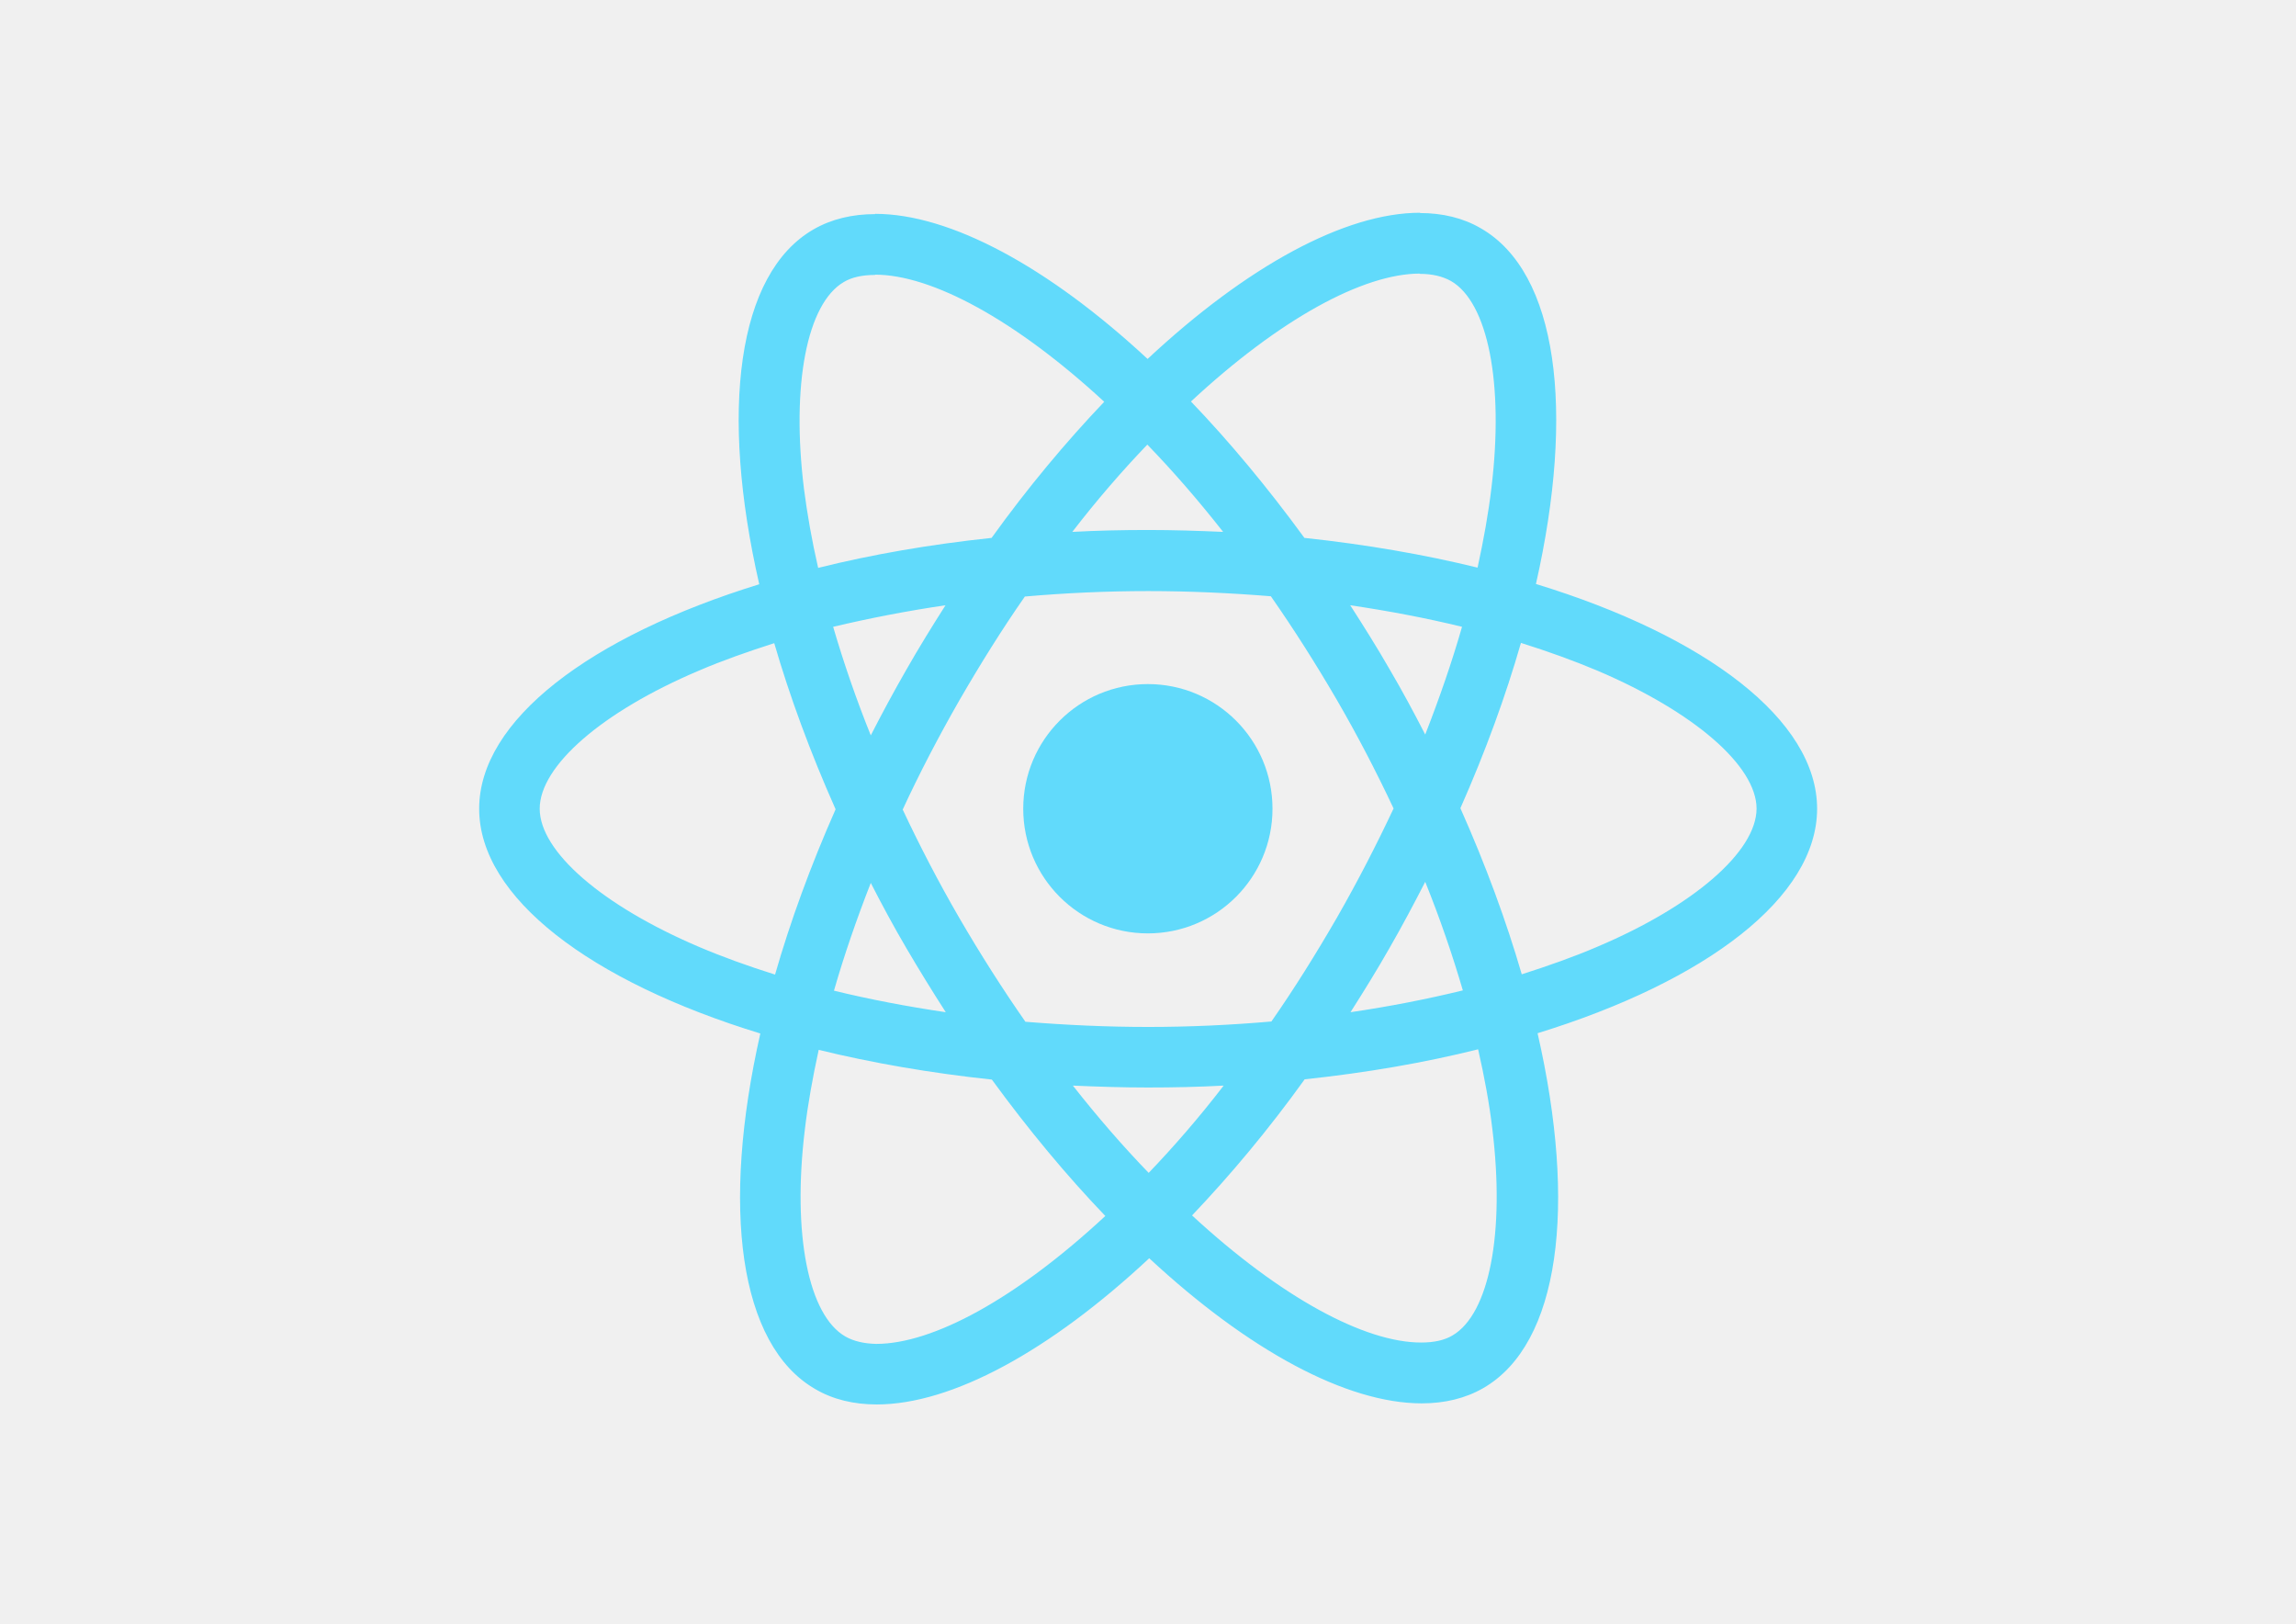
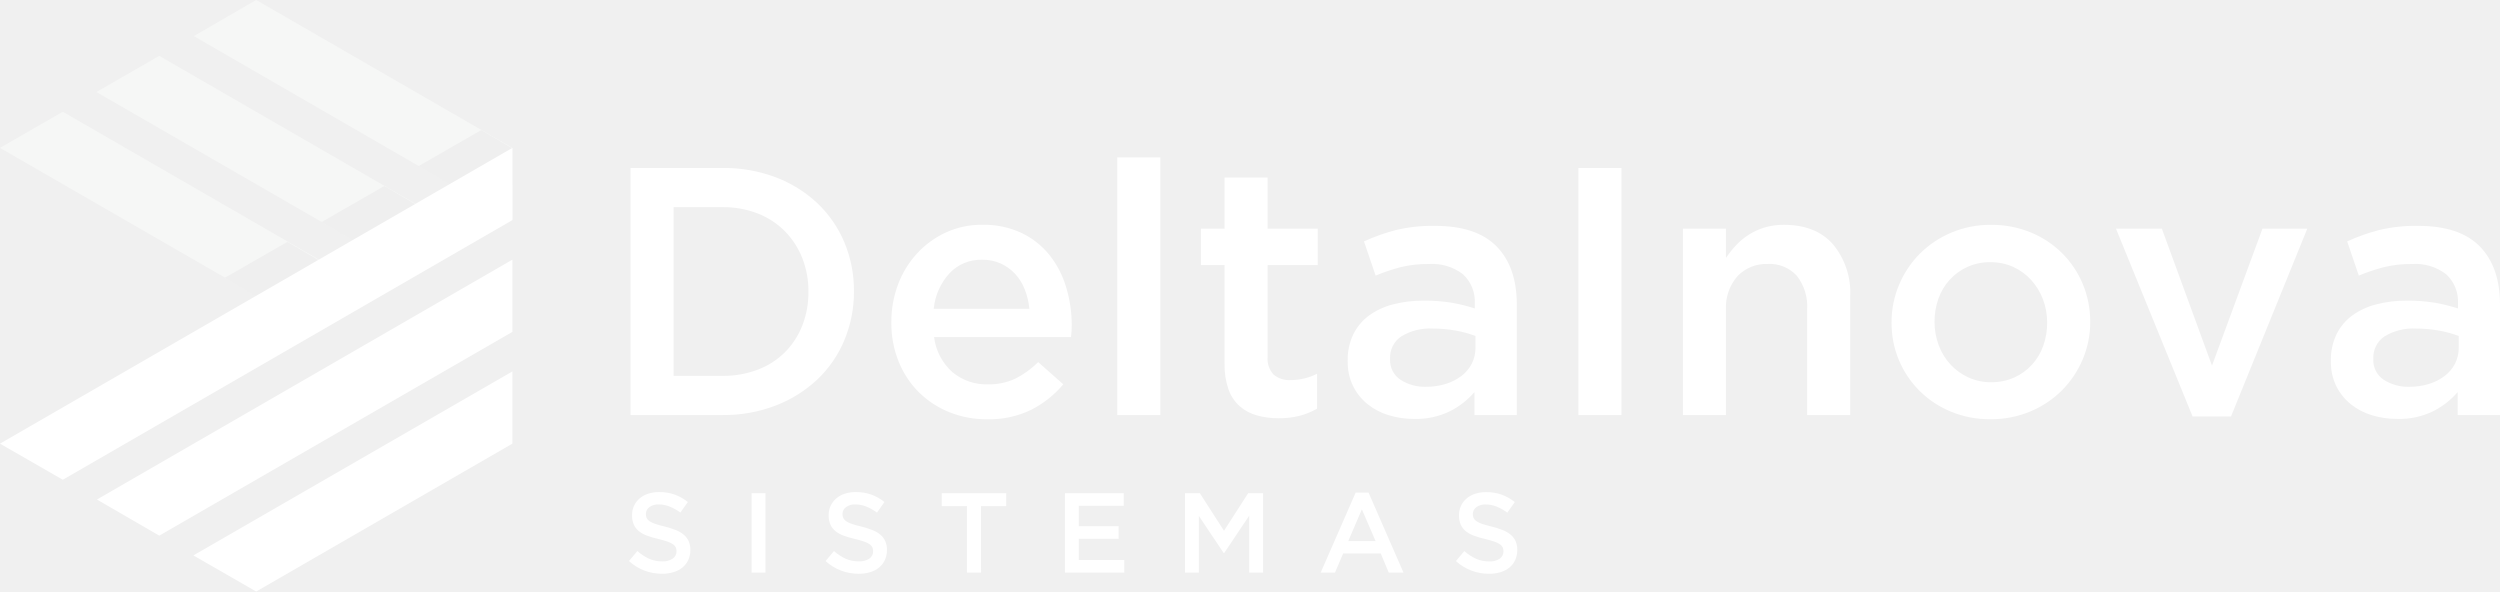
- <svg xmlns="http://www.w3.org/2000/svg" viewBox="0 0 841.9 595.3">
-   <g fill="#61DAFB">
-     <path d="M666.3 296.5c0-32.5-40.7-63.3-103.1-82.4 14.4-63.6 8-114.2-20.2-130.4-6.5-3.8-14.1-5.6-22.4-5.6v22.3c4.6 0 8.3.9 11.4 2.6 13.6 7.8 19.5 37.5 14.9 75.7-1.1 9.4-2.9 19.3-5.1 29.4-19.6-4.8-41-8.5-63.5-10.9-13.5-18.5-27.5-35.3-41.6-50 32.6-30.3 63.2-46.9 84-46.9V78c-27.5 0-63.5 19.6-99.9 53.6-36.4-33.8-72.4-53.2-99.9-53.2v22.3c20.7 0 51.4 16.5 84 46.6-14 14.7-28 31.4-41.3 49.9-22.6 2.4-44 6.1-63.6 11-2.3-10-4-19.7-5.2-29-4.7-38.2 1.1-67.9 14.6-75.8 3-1.8 6.9-2.6 11.5-2.6V78.5c-8.4 0-16 1.8-22.6 5.6-28.1 16.2-34.4 66.7-19.9 130.1-62.2 19.2-102.7 49.9-102.7 82.3 0 32.5 40.7 63.3 103.1 82.4-14.4 63.6-8 114.2 20.2 130.4 6.5 3.8 14.1 5.6 22.5 5.6 27.5 0 63.5-19.6 99.9-53.6 36.4 33.8 72.4 53.2 99.9 53.2 8.4 0 16-1.8 22.6-5.6 28.1-16.2 34.4-66.7 19.9-130.1 62-19.1 102.5-49.9 102.5-82.3zm-130.2-66.7c-3.7 12.9-8.3 26.2-13.5 39.5-4.1-8-8.4-16-13.1-24-4.6-8-9.5-15.8-14.4-23.4 14.2 2.1 27.9 4.7 41 7.9zm-45.8 106.5c-7.8 13.5-15.8 26.3-24.1 38.2-14.9 1.3-30 2-45.2 2-15.1 0-30.2-.7-45-1.9-8.3-11.9-16.4-24.6-24.2-38-7.6-13.1-14.5-26.4-20.8-39.8 6.2-13.4 13.2-26.8 20.7-39.9 7.8-13.5 15.8-26.3 24.1-38.2 14.9-1.3 30-2 45.2-2 15.1 0 30.2.7 45 1.9 8.3 11.9 16.4 24.6 24.2 38 7.6 13.1 14.5 26.4 20.8 39.8-6.3 13.4-13.2 26.8-20.7 39.9zm32.3-13c5.4 13.4 10 26.8 13.8 39.8-13.1 3.2-26.9 5.9-41.2 8 4.9-7.7 9.8-15.6 14.4-23.7 4.6-8 8.9-16.1 13-24.1zM421.2 430c-9.3-9.6-18.6-20.3-27.8-32 9 .4 18.2.7 27.5.7 9.4 0 18.7-.2 27.8-.7-9 11.7-18.3 22.4-27.5 32zm-74.4-58.9c-14.2-2.1-27.9-4.7-41-7.9 3.7-12.9 8.3-26.2 13.5-39.5 4.1 8 8.4 16 13.1 24 4.7 8 9.5 15.8 14.4 23.4zM420.7 163c9.3 9.6 18.6 20.3 27.8 32-9-.4-18.2-.7-27.5-.7-9.4 0-18.7.2-27.8.7 9-11.7 18.3-22.4 27.5-32zm-74 58.9c-4.9 7.7-9.8 15.6-14.4 23.7-4.6 8-8.9 16-13 24-5.4-13.4-10-26.8-13.8-39.8 13.1-3.1 26.9-5.8 41.2-7.9zm-90.5 125.2c-35.4-15.1-58.3-34.9-58.3-50.6 0-15.7 22.9-35.6 58.3-50.6 8.6-3.7 18-7 27.7-10.1 5.7 19.6 13.2 40 22.5 60.9-9.2 20.8-16.6 41.1-22.2 60.6-9.9-3.1-19.3-6.5-28-10.2zM310 490c-13.6-7.8-19.5-37.5-14.9-75.7 1.1-9.4 2.9-19.3 5.1-29.4 19.6 4.8 41 8.5 63.5 10.9 13.5 18.5 27.5 35.3 41.6 50-32.6 30.3-63.2 46.9-84 46.9-4.5-.1-8.3-1-11.3-2.7zm237.2-76.2c4.7 38.2-1.1 67.9-14.6 75.8-3 1.8-6.9 2.6-11.5 2.6-20.7 0-51.4-16.5-84-46.6 14-14.7 28-31.4 41.3-49.9 22.6-2.4 44-6.1 63.6-11 2.3 10.1 4.1 19.8 5.2 29.1zm38.5-66.7c-8.6 3.7-18 7-27.7 10.1-5.7-19.6-13.2-40-22.5-60.9 9.2-20.8 16.6-41.1 22.2-60.6 9.9 3.1 19.3 6.5 28.1 10.2 35.4 15.1 58.3 34.9 58.3 50.6-.1 15.7-23 35.6-58.4 50.6zM320.8 78.4z" />
-     <circle cx="420.9" cy="296.5" r="45.7" />
-     <path d="M520.5 78.1z" />
+ <svg xmlns="http://www.w3.org/2000/svg" width="396.648" height="93.85" viewBox="0 0 396.648 93.85">
+   <g id="Group_902" data-name="Group 902" transform="translate(-1371 -531.15)">
+     <path id="Path_1117" data-name="Path 1117" d="M40.488-19.656a19.676,19.676,0,0,0-1.512-7.728A18.258,18.258,0,0,0,34.692-33.6a19.9,19.9,0,0,0-6.608-4.116A23.172,23.172,0,0,0,19.656-39.2H5.04V0H19.656a22.79,22.79,0,0,0,8.428-1.512,20.272,20.272,0,0,0,6.608-4.144A18.191,18.191,0,0,0,38.976-11.9,19.881,19.881,0,0,0,40.488-19.656Zm-7.224.112a14.283,14.283,0,0,1-.983,5.371A12.473,12.473,0,0,1,29.53-9.955a12.27,12.27,0,0,1-4.3,2.755,15.358,15.358,0,0,1-5.615.984H11.872V-32.984H19.62a14.974,14.974,0,0,1,5.615,1.012,12.4,12.4,0,0,1,4.3,2.812,12.781,12.781,0,0,1,2.751,4.245A14.279,14.279,0,0,1,33.264-19.544ZM53.2-12.376H74.928q.056-.5.084-.952t.028-.9a20.639,20.639,0,0,0-.9-6.1,15.066,15.066,0,0,0-2.66-5.1A12.725,12.725,0,0,0,67.06-28.9a14.043,14.043,0,0,0-6.188-1.288,13.568,13.568,0,0,0-5.824,1.232,14.474,14.474,0,0,0-4.564,3.332,15.052,15.052,0,0,0-3,4.9,16.726,16.726,0,0,0-1.064,5.992,16.26,16.26,0,0,0,1.176,6.3,14.572,14.572,0,0,0,3.22,4.844A14.526,14.526,0,0,0,55.636-.448,15.769,15.769,0,0,0,61.6.672,15.2,15.2,0,0,0,68.628-.84,16.364,16.364,0,0,0,73.7-4.872L69.72-8.4a14.194,14.194,0,0,1-3.64,2.632,9.915,9.915,0,0,1-4.368.9,8.4,8.4,0,0,1-5.6-1.932A8.925,8.925,0,0,1,53.2-12.376Zm-.056-4.48a9.739,9.739,0,0,1,2.492-5.628,6.831,6.831,0,0,1,5.18-2.156,6.988,6.988,0,0,1,3,.616,7.177,7.177,0,0,1,2.268,1.652,7.815,7.815,0,0,1,1.512,2.464,11.584,11.584,0,0,1,.728,3.052ZM89.1,0V-40.88H82.264V0ZM106.12-23.8h7.952v-5.768H106.12v-8.12H99.288v8.12H95.536V-23.8h3.752V-8.2a11.838,11.838,0,0,0,.621,4.126A6.482,6.482,0,0,0,101.688-1.4a7.01,7.01,0,0,0,2.738,1.46,12.518,12.518,0,0,0,3.43.449,12.976,12.976,0,0,0,3.36-.392,11.772,11.772,0,0,0,2.744-1.12V-6.552a9.278,9.278,0,0,1-4.2,1.008,3.84,3.84,0,0,1-2.688-.871,3.685,3.685,0,0,1-.952-2.837ZM145.656,0V-17.528q0-5.936-3.192-9.212t-9.8-3.276a24.923,24.923,0,0,0-6.216.672,31.182,31.182,0,0,0-5.04,1.792l1.848,5.432a29.349,29.349,0,0,1,3.976-1.344,18.051,18.051,0,0,1,4.48-.5,8.022,8.022,0,0,1,5.4,1.624,5.884,5.884,0,0,1,1.876,4.7v.728a27.6,27.6,0,0,0-3.612-.9,26.384,26.384,0,0,0-4.564-.336,18.59,18.59,0,0,0-4.788.588,11.2,11.2,0,0,0-3.808,1.764,8.172,8.172,0,0,0-2.492,2.968,9.282,9.282,0,0,0-.9,4.2v.112a8.6,8.6,0,0,0,.868,3.948A8.625,8.625,0,0,0,122-1.708,9.935,9.935,0,0,0,125.328.028a13.589,13.589,0,0,0,4.032.588,12.182,12.182,0,0,0,5.712-1.232,12.663,12.663,0,0,0,3.864-3.024V0ZM139.1-10.7a5.507,5.507,0,0,1-.588,2.548,5.731,5.731,0,0,1-1.652,1.96,8.026,8.026,0,0,1-2.492,1.26,10.336,10.336,0,0,1-3.108.448A7.068,7.068,0,0,1,127.2-5.6a3.681,3.681,0,0,1-1.652-3.248V-8.96a4.024,4.024,0,0,1,1.792-3.528,8.706,8.706,0,0,1,4.984-1.232,19.88,19.88,0,0,1,3.724.336,17.341,17.341,0,0,1,3.052.84Z" transform="translate(1466 597)" fill="#fff" />
+     <path id="Path_1118" data-name="Path 1118" d="M5.432-39.2V0h6.832V-39.2ZM28.84-16.65a7.512,7.512,0,0,1,1.832-5.391,6.287,6.287,0,0,1,4.774-1.928A5.832,5.832,0,0,1,40.082-22.1a7.854,7.854,0,0,1,1.638,5.336V0h6.832V-18.816A12.025,12.025,0,0,0,45.816-27.1q-2.736-3.08-7.762-3.08a10.459,10.459,0,0,0-3.1.424A10.241,10.241,0,0,0,32.442-28.6a10.35,10.35,0,0,0-2.01,1.667,16.682,16.682,0,0,0-1.592,2.006v-4.639H22.008V0H28.84Zm57.792,1.866a15.315,15.315,0,0,0-1.176-5.992,15.155,15.155,0,0,0-3.276-4.9,15.3,15.3,0,0,0-4.984-3.3,16.191,16.191,0,0,0-6.3-1.2,15.87,15.87,0,0,0-6.3,1.232,15.67,15.67,0,0,0-4.984,3.332,15.453,15.453,0,0,0-3.3,4.928,15.207,15.207,0,0,0-1.2,6.02A15.111,15.111,0,0,0,56.28-8.708a15.237,15.237,0,0,0,3.276,4.872,15.3,15.3,0,0,0,4.984,3.3,16.044,16.044,0,0,0,6.244,1.2A16.073,16.073,0,0,0,77.112-.56a15.591,15.591,0,0,0,5.012-3.332,15.537,15.537,0,0,0,3.3-4.9A15.006,15.006,0,0,0,86.632-14.784Zm-6.832.112A10.793,10.793,0,0,1,79.188-11a8.85,8.85,0,0,1-1.781,3A8.609,8.609,0,0,1,74.6-5.964a8.749,8.749,0,0,1-3.7.756,8.479,8.479,0,0,1-3.59-.756,8.927,8.927,0,0,1-2.839-2.044A9.226,9.226,0,0,1,62.6-11.06a10.432,10.432,0,0,1-.668-3.724,10.793,10.793,0,0,1,.612-3.668,8.85,8.85,0,0,1,1.781-3,8.609,8.609,0,0,1,2.811-2.044,8.614,8.614,0,0,1,3.646-.756,8.612,8.612,0,0,1,3.645.756,8.727,8.727,0,0,1,2.839,2.072,9.623,9.623,0,0,1,1.864,3.052A10.207,10.207,0,0,1,79.8-14.672ZM105.952-7.84,98-29.568H90.72L102.872.224h6.1l12.1-29.792H113.96ZM151.648,0V-17.528q0-5.936-3.192-9.212t-9.8-3.276a24.923,24.923,0,0,0-6.216.672,31.182,31.182,0,0,0-5.04,1.792l1.848,5.432a29.35,29.35,0,0,1,3.976-1.344,18.051,18.051,0,0,1,4.48-.5,8.022,8.022,0,0,1,5.4,1.624,5.884,5.884,0,0,1,1.876,4.7v.728a27.6,27.6,0,0,0-3.612-.9,26.384,26.384,0,0,0-4.564-.336,18.59,18.59,0,0,0-4.788.588,11.2,11.2,0,0,0-3.808,1.764,8.172,8.172,0,0,0-2.492,2.968,9.282,9.282,0,0,0-.9,4.2v.112a8.6,8.6,0,0,0,.868,3.948,8.625,8.625,0,0,0,2.3,2.856A9.935,9.935,0,0,0,131.32.028a13.589,13.589,0,0,0,4.032.588,12.182,12.182,0,0,0,5.712-1.232,12.663,12.663,0,0,0,3.864-3.024V0ZM145.1-10.7a5.507,5.507,0,0,1-.588,2.548,5.731,5.731,0,0,1-1.652,1.96,8.026,8.026,0,0,1-2.492,1.26,10.336,10.336,0,0,1-3.108.448A7.068,7.068,0,0,1,133.2-5.6a3.681,3.681,0,0,1-1.652-3.248V-8.96a4.024,4.024,0,0,1,1.792-3.528,8.706,8.706,0,0,1,4.984-1.232,19.88,19.88,0,0,1,3.724.336,17.341,17.341,0,0,1,3.052.84Z" transform="translate(1616 597)" fill="#fff" />
+     <path id="Path_1116" data-name="Path 1116" d="M3.474-9.306a1.338,1.338,0,0,1,.54-1.071,2.328,2.328,0,0,1,1.512-.441,4.635,4.635,0,0,1,1.71.333,7.723,7.723,0,0,1,1.71.963L10.134-11.2a7.416,7.416,0,0,0-2.079-1.179,7.219,7.219,0,0,0-2.493-.4,5.476,5.476,0,0,0-1.726.261,3.922,3.922,0,0,0-1.353.747A3.514,3.514,0,0,0,1.6-10.611a3.452,3.452,0,0,0-.321,1.5,3.582,3.582,0,0,0,.28,1.494A2.861,2.861,0,0,0,2.37-6.57a4.573,4.573,0,0,0,1.317.72,15.2,15.2,0,0,0,1.8.522,14.645,14.645,0,0,1,1.435.414,3.631,3.631,0,0,1,.866.423A1.224,1.224,0,0,1,8.217-4a1.522,1.522,0,0,1,.117.612,1.366,1.366,0,0,1-.6,1.17A2.746,2.746,0,0,1,6.1-1.782,5.1,5.1,0,0,1,3.978-2.2,7.74,7.74,0,0,1,2.124-3.42L.792-1.836A7.617,7.617,0,0,0,3.258-.315a7.944,7.944,0,0,0,2.79.5A6.208,6.208,0,0,0,7.865-.072,4.052,4.052,0,0,0,9.28-.81,3.392,3.392,0,0,0,10.2-2a3.72,3.72,0,0,0,.33-1.6,3.349,3.349,0,0,0-.262-1.377A2.951,2.951,0,0,0,9.5-6,4.391,4.391,0,0,0,8.229-6.75,14.211,14.211,0,0,0,6.47-7.308q-.9-.216-1.489-.414a3.67,3.67,0,0,1-.92-.432,1.325,1.325,0,0,1-.46-.5A1.519,1.519,0,0,1,3.474-9.306ZM20.25-12.6V0h2.2V-12.6ZM34.668-9.306a1.338,1.338,0,0,1,.54-1.071,2.328,2.328,0,0,1,1.512-.441,4.635,4.635,0,0,1,1.71.333,7.723,7.723,0,0,1,1.71.963L41.328-11.2a7.416,7.416,0,0,0-2.079-1.179,7.219,7.219,0,0,0-2.493-.4,5.476,5.476,0,0,0-1.726.261,3.922,3.922,0,0,0-1.353.747,3.514,3.514,0,0,0-.884,1.161,3.452,3.452,0,0,0-.321,1.5,3.582,3.582,0,0,0,.28,1.494,2.861,2.861,0,0,0,.812,1.044,4.573,4.573,0,0,0,1.317.72,15.2,15.2,0,0,0,1.8.522,14.646,14.646,0,0,1,1.435.414,3.631,3.631,0,0,1,.866.423A1.224,1.224,0,0,1,39.411-4a1.522,1.522,0,0,1,.117.612,1.366,1.366,0,0,1-.6,1.17,2.746,2.746,0,0,1-1.629.432A5.1,5.1,0,0,1,35.172-2.2,7.74,7.74,0,0,1,33.318-3.42L31.986-1.836A7.617,7.617,0,0,0,34.452-.315a7.944,7.944,0,0,0,2.79.5,6.208,6.208,0,0,0,1.817-.252A4.052,4.052,0,0,0,40.474-.81,3.392,3.392,0,0,0,41.394-2a3.72,3.72,0,0,0,.33-1.6,3.349,3.349,0,0,0-.262-1.377A2.951,2.951,0,0,0,40.7-6a4.391,4.391,0,0,0-1.272-.747,14.211,14.211,0,0,0-1.76-.558q-.9-.216-1.489-.414a3.67,3.67,0,0,1-.92-.432,1.325,1.325,0,0,1-.46-.5A1.519,1.519,0,0,1,34.668-9.306Zm21.978-1.242h4V-12.6H50.418v2.052h4V0h2.232ZM79.29-12.6H69.966V0H79.38V-2H72.162V-5.364H78.48v-2H72.162V-10.6H79.29ZM99.2-9.036V0h2.2V-12.6H99.036L95.2-6.642,91.368-12.6H89.01V0h2.2V-9l3.942,5.9h.072Zm18.936-3.654h-2.052L110.538,0h2.268l1.3-3.042h5.958L121.338,0h2.34ZM119.25-5h-4.338l2.16-5.04Zm15.426-4.3a1.338,1.338,0,0,1,.54-1.071,2.328,2.328,0,0,1,1.512-.441,4.635,4.635,0,0,1,1.71.333,7.723,7.723,0,0,1,1.71.963l1.188-1.674a7.416,7.416,0,0,0-2.079-1.179,7.219,7.219,0,0,0-2.493-.4,5.476,5.476,0,0,0-1.726.261,3.922,3.922,0,0,0-1.353.747,3.514,3.514,0,0,0-.884,1.161,3.452,3.452,0,0,0-.321,1.5,3.582,3.582,0,0,0,.28,1.494,2.861,2.861,0,0,0,.812,1.044,4.573,4.573,0,0,0,1.317.72,15.194,15.194,0,0,0,1.8.522,14.644,14.644,0,0,1,1.435.414,3.631,3.631,0,0,1,.866.423,1.224,1.224,0,0,1,.433.495,1.522,1.522,0,0,1,.117.612,1.366,1.366,0,0,1-.6,1.17,2.745,2.745,0,0,1-1.629.432A5.1,5.1,0,0,1,135.18-2.2a7.74,7.74,0,0,1-1.854-1.215l-1.332,1.584A7.617,7.617,0,0,0,134.46-.315a7.944,7.944,0,0,0,2.79.5,6.208,6.208,0,0,0,1.817-.252,4.052,4.052,0,0,0,1.416-.738A3.392,3.392,0,0,0,141.4-2a3.72,3.72,0,0,0,.33-1.6,3.349,3.349,0,0,0-.262-1.377A2.952,2.952,0,0,0,140.7-6a4.391,4.391,0,0,0-1.272-.747,14.21,14.21,0,0,0-1.76-.558q-.9-.216-1.489-.414a3.67,3.67,0,0,1-.92-.432,1.325,1.325,0,0,1-.46-.5A1.519,1.519,0,0,1,134.676-9.306Z" transform="translate(1470 622)" fill="#fff" />
+     <g id="Group_877" data-name="Group 877" transform="translate(1371 531.15)">
+       <path id="Path_242" data-name="Path 242" d="M171.715,43.786V32.33L131.067,8.867,121.1,14.6l50.613,29.191Zm15.38-8.867L136.56,5.728,146.447,0l40.647,23.462V34.919ZM156.413,52.653,105.8,23.462l9.966-5.728L156.413,41.2Z" transform="translate(-105.8)" fill="#f6f7f6" fill-rule="evenodd" />
+       <path id="Path_243" data-name="Path 243" d="M181.96,32.028l9.966-5.728,4.944,2.9v5.728l-4.944,2.9-9.966-5.807ZM166.58,40.9l9.966-5.728,4.944,2.9V43.8l-4.944,2.9L166.58,40.9Zm-5.414,14.6L151.2,49.762l9.966-5.728,4.944,2.9v5.728Z" transform="translate(-115.575 -5.662)" fill="#efefef" fill-rule="evenodd" />
+       <path id="Path_244" data-name="Path 244" d="M115.766,82.553,105.8,76.825,187.095,29.9V41.357Z" transform="translate(-105.8 -6.437)" fill="#fff" fill-rule="evenodd" />
+       <path id="Path_245" data-name="Path 245" d="M154.866,110.019l-9.966-5.728L195.513,75.1V86.557Z" transform="translate(-114.218 -16.169)" fill="#fff" fill-rule="evenodd" />
+       <path id="Path_246" data-name="Path 246" d="M135.287,96.286,125.4,90.558,191.315,52.5V63.957Z" transform="translate(-110.02 -11.303)" fill="#fff" fill-rule="evenodd" />
+     </g>
  </g>
</svg>
